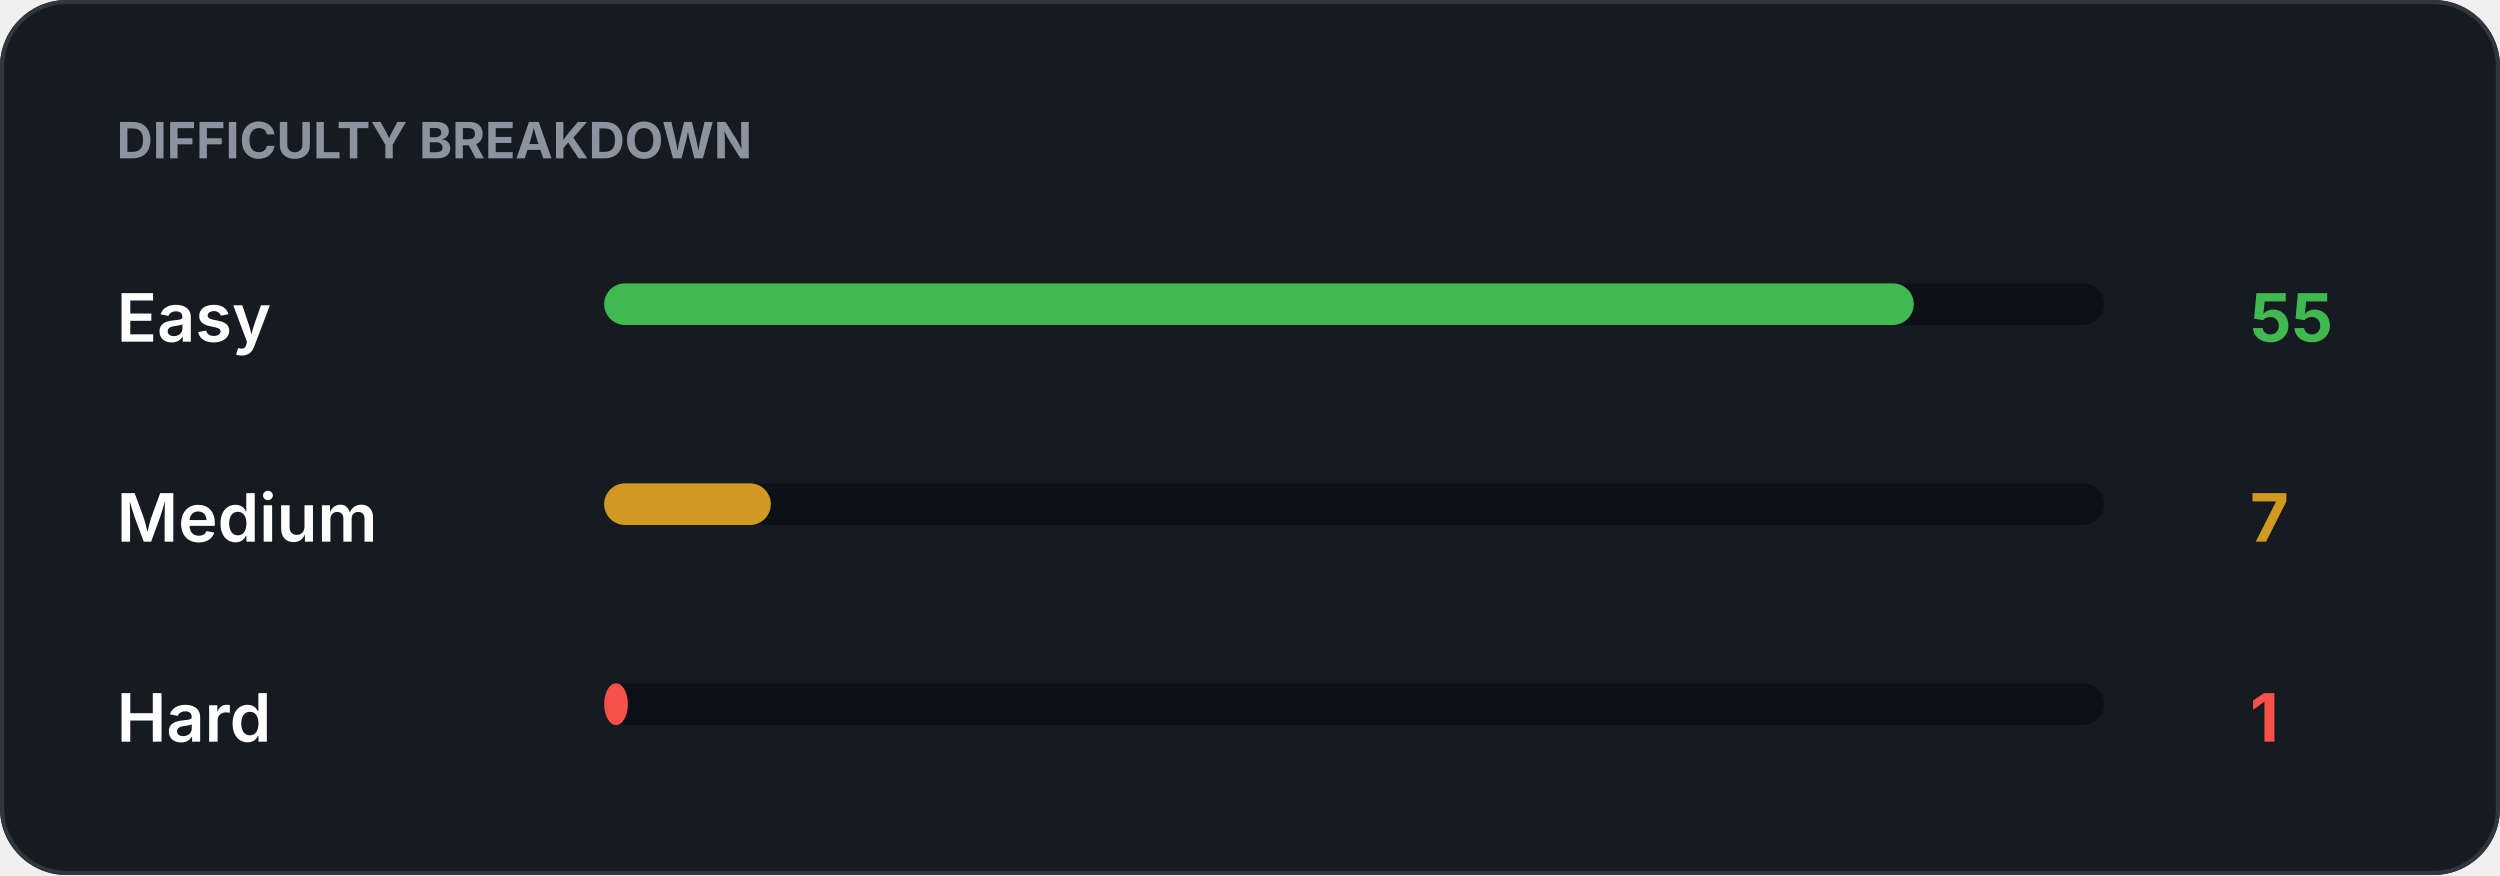
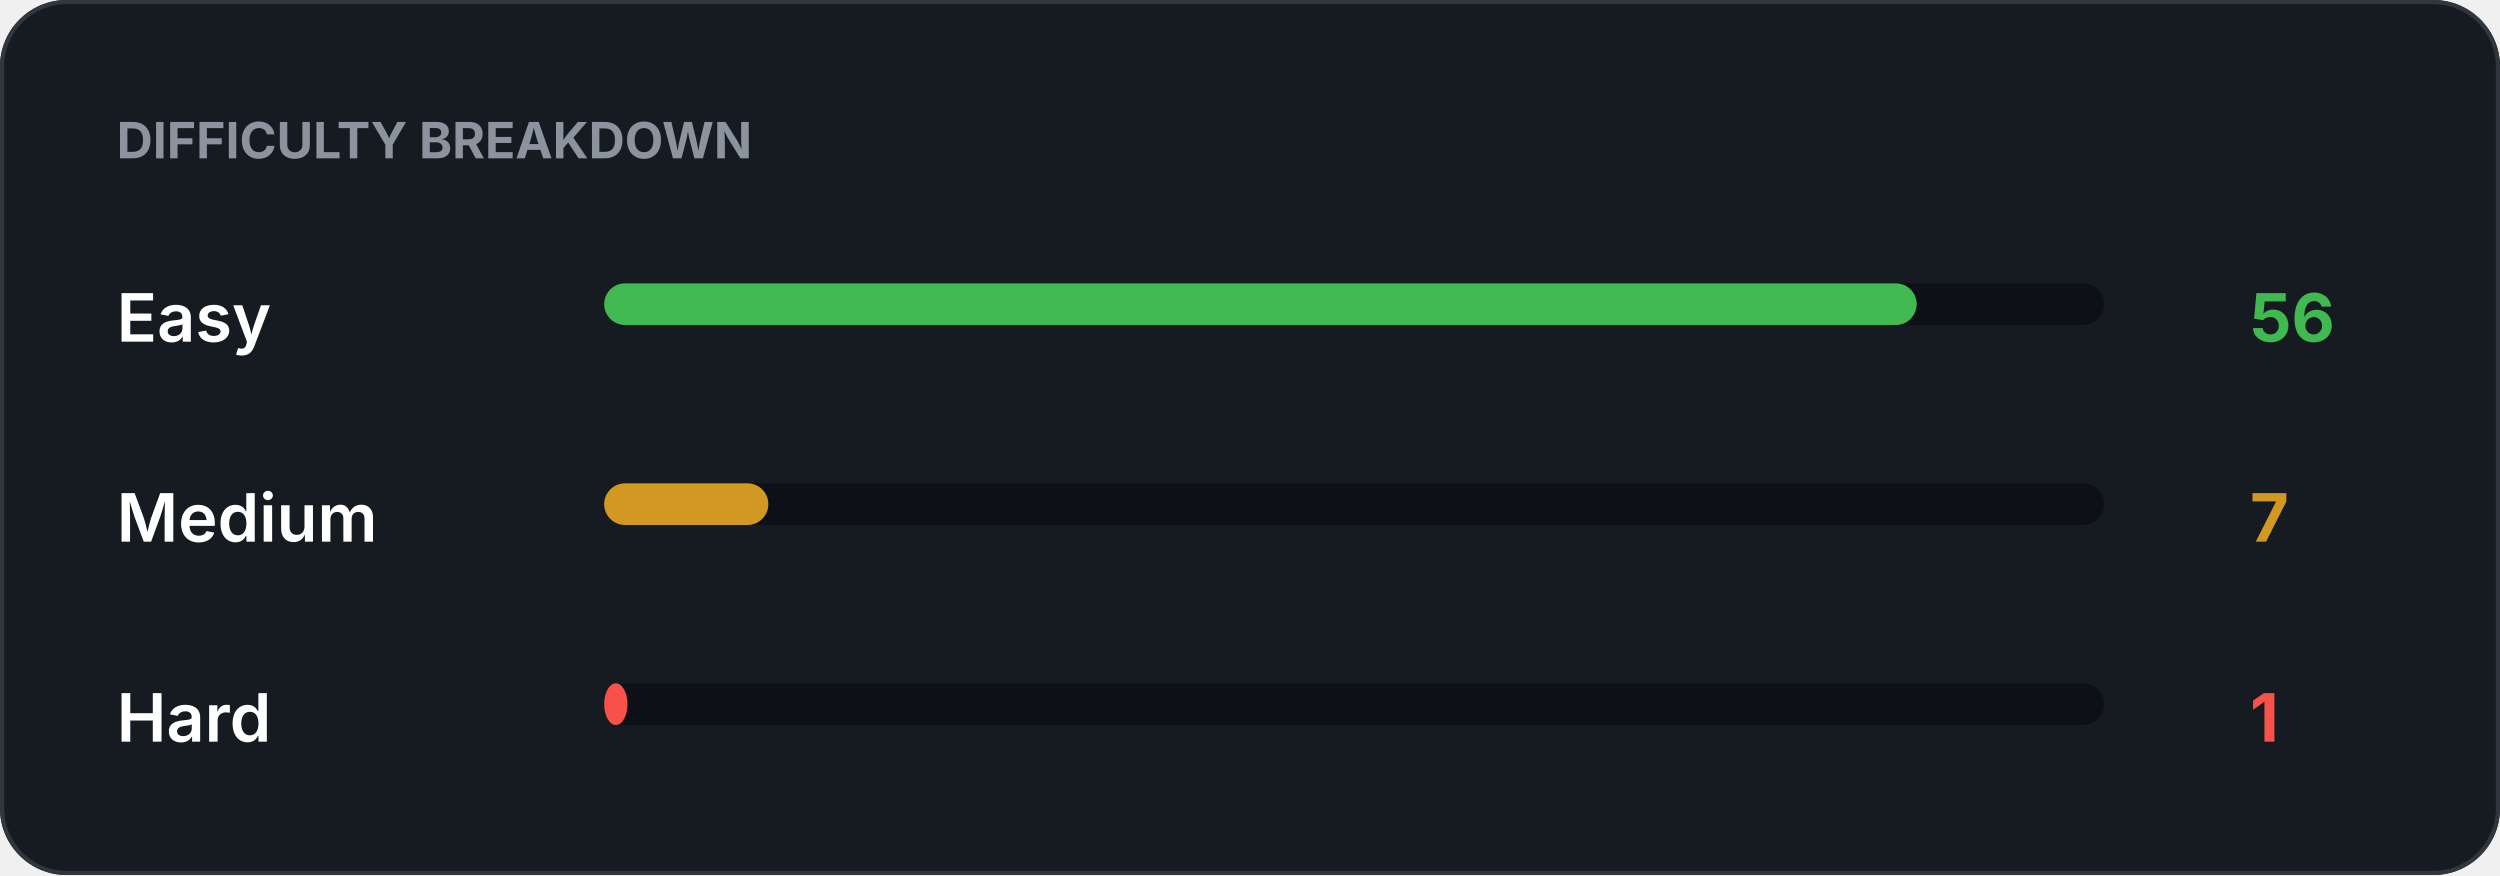
<svg xmlns="http://www.w3.org/2000/svg" width="600" height="210" viewBox="0 0 600 210">
  <rect width="100%" height="100%" rx="16" fill="#161B22" />
  <rect x="0.5" y="0.5" width="599" height="209" rx="15.5" fill="none" stroke="#30363D" />
  <text x="28" y="38" fill="#8B949E" font-family="-apple-system,BlinkMacSystemFont,Segoe UI,sans-serif" font-size="12" font-weight="700">DIFFICULTY BREAKDOWN</text>
  <text x="28" y="82" fill="#FFFFFF" font-family="-apple-system,BlinkMacSystemFont,Segoe UI,sans-serif" font-size="16" font-weight="600">Easy</text>
-   <text x="540" y="82" fill="#3FB950" font-family="-apple-system,BlinkMacSystemFont,Segoe UI,sans-serif" font-size="16" font-weight="700">55</text>
+   <text x="540" y="82" fill="#3FB950" font-family="-apple-system,BlinkMacSystemFont,Segoe UI,sans-serif" font-size="16" font-weight="700">56</text>
  <rect x="145" y="68" width="360" height="10" rx="5" fill="#0D1117" />
-   <rect x="145" y="68" width="314.3" height="10" rx="5" fill="#3FB950" />
+   <rect x="145" y="68" width="315.0" height="10" rx="5" fill="#3FB950" />
  <text x="28" y="130" fill="#FFFFFF" font-family="-apple-system,BlinkMacSystemFont,Segoe UI,sans-serif" font-size="16" font-weight="600">Medium</text>
  <text x="540" y="130" fill="#D29922" font-family="-apple-system,BlinkMacSystemFont,Segoe UI,sans-serif" font-size="16" font-weight="700">7</text>
  <rect x="145" y="116" width="360" height="10" rx="5" fill="#0D1117" />
-   <rect x="145" y="116" width="40.0" height="10" rx="5" fill="#D29922" />
+   <rect x="145" y="116" width="39.4" height="10" rx="5" fill="#D29922" />
  <text x="28" y="178" fill="#FFFFFF" font-family="-apple-system,BlinkMacSystemFont,Segoe UI,sans-serif" font-size="16" font-weight="600">Hard</text>
  <text x="540" y="178" fill="#F85149" font-family="-apple-system,BlinkMacSystemFont,Segoe UI,sans-serif" font-size="16" font-weight="700">1</text>
  <rect x="145" y="164" width="360" height="10" rx="5" fill="#0D1117" />
-   <rect x="145" y="164" width="5.7" height="10" rx="5" fill="#F85149" />
+   <rect x="145" y="164" width="5.6" height="10" rx="5" fill="#F85149" />
</svg>
